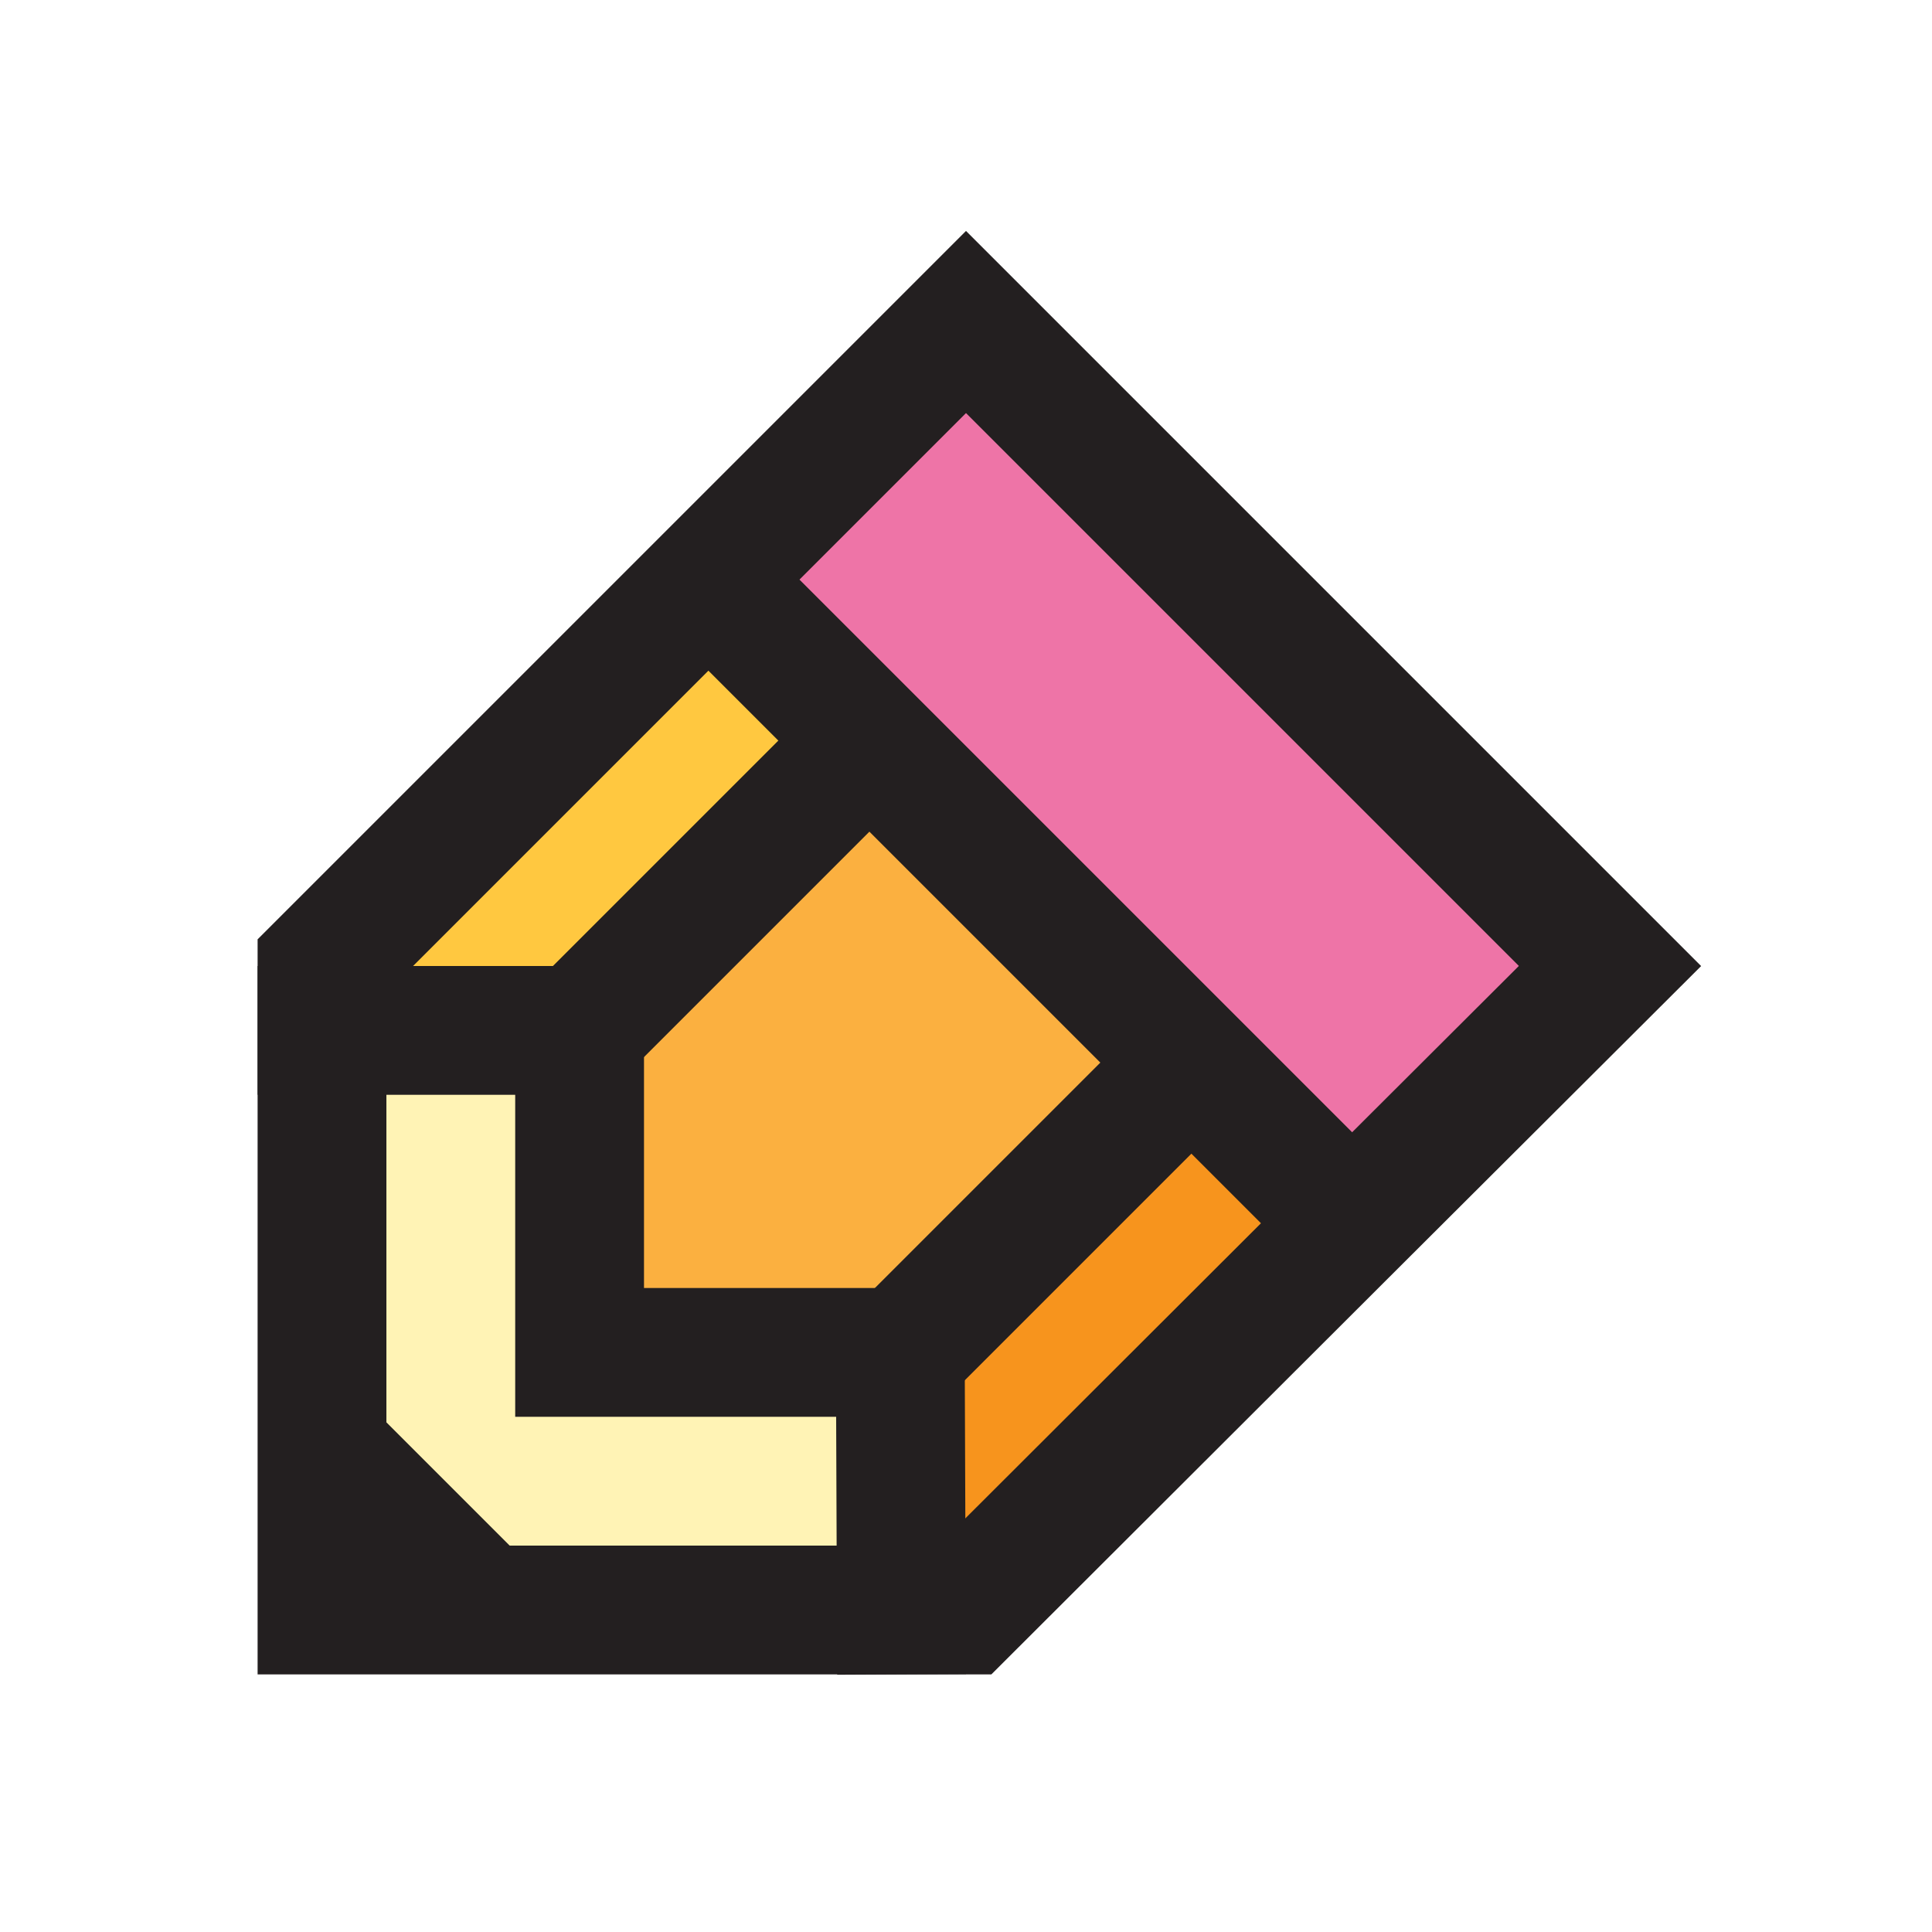
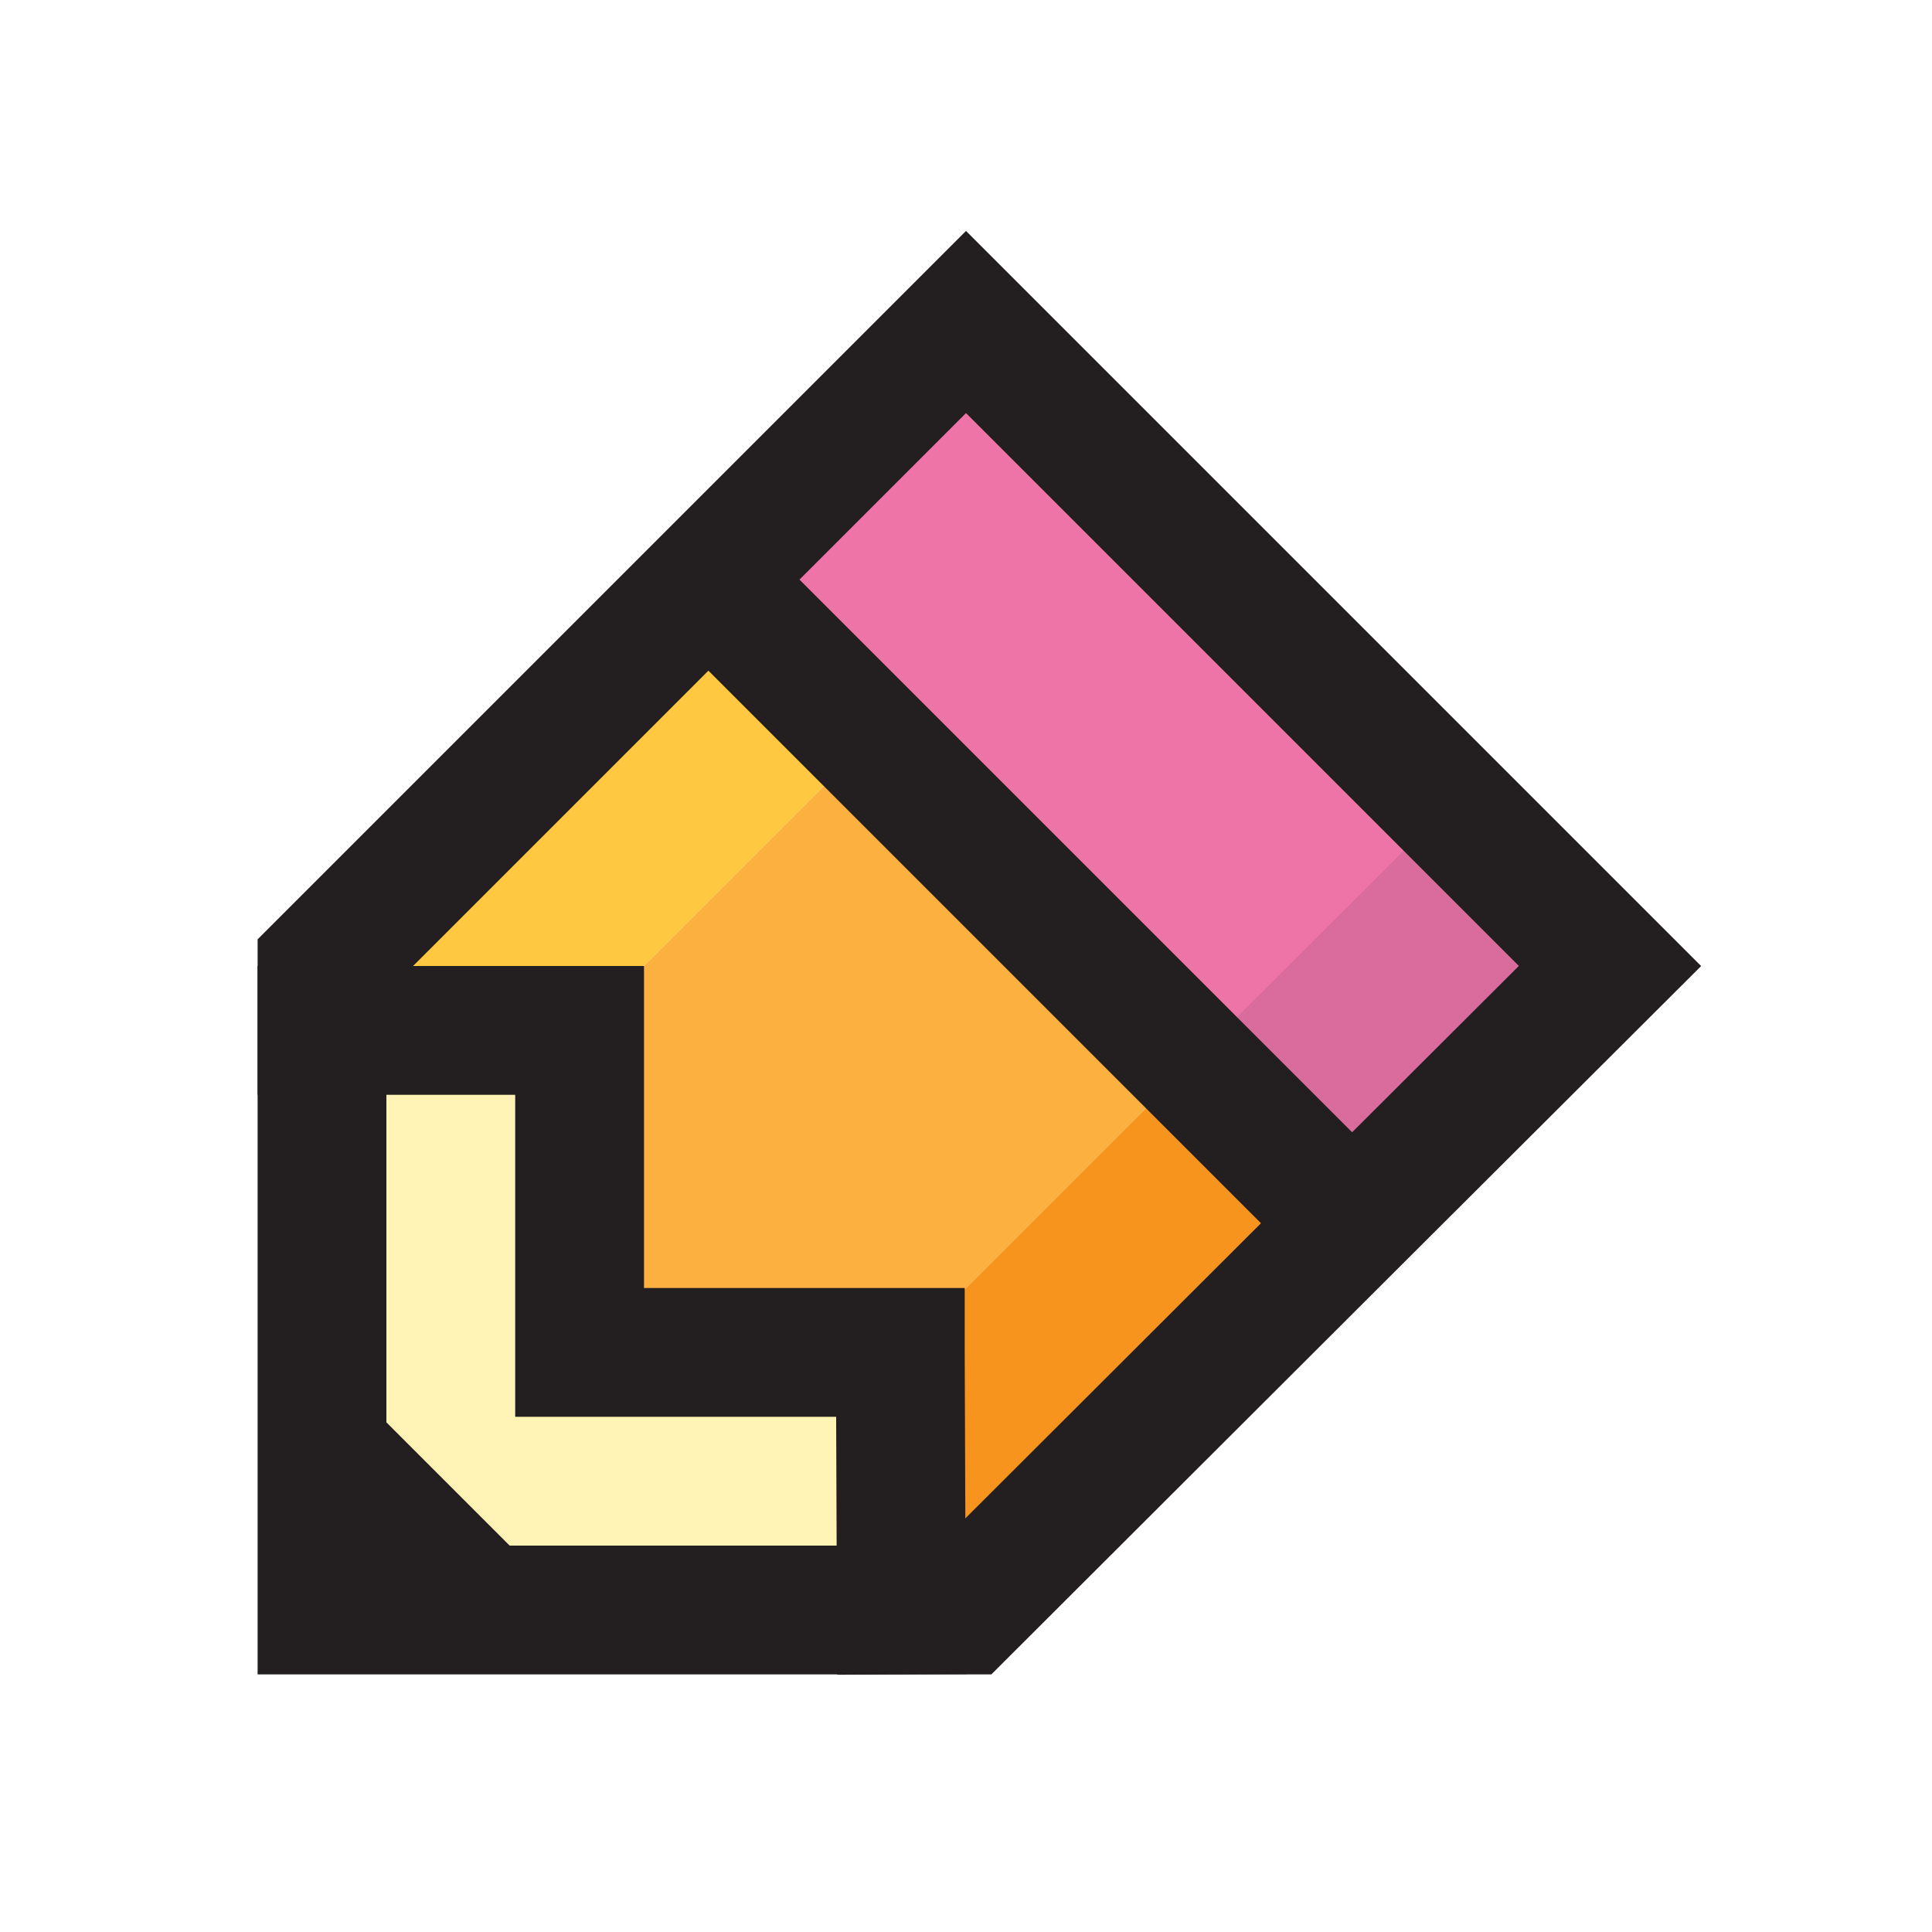
<svg xmlns="http://www.w3.org/2000/svg" viewBox="0 0 60 60">
  <defs>
-     <style>.cls-1{fill:#ee74a7;}.cls-2{fill:#f7941d;}.cls-3{fill:#fbb040;}.cls-4{fill:#fff3b5;}.cls-5{fill:#ffc840;}.cls-6,.cls-7{fill:none;}.cls-6{stroke:#231f20;stroke-miterlimit:10;stroke-width:4px;}</style>
+     <style>
+       .cls-7 {
+         fill: none;
+         stroke: #231f20;
+         stroke-miterlimit: 10;
+         stroke-width: 4px
+       }
+     </style>
  </defs>
  <g id="Layer_2" data-name="Layer 2">
    <g id="Draw">
-       <polygon class="cls-1" points="50 30 41.99 37.99 37 33 27 23 22 18 30 10 50 30" />
-       <polygon class="cls-2" points="41.99 37.99 29.96 50 27.99 50 27.96 42.02 27.98 42.02 37 33 41.99 37.99" />
-       <polygon class="cls-3" points="37 33 27.98 42.02 27.96 42.02 27.96 42 18 42 18 32 27 23 37 33" />
-       <polygon class="cls-4" points="27.96 42.02 27.99 50 15 50 10 45 10 32 18 32 18 42 27.96 42 27.96 42.02" />
-       <polygon class="cls-5" points="27 23 18 32 10 32 10 30 22 18 27 23" />
-       <polygon class="cls-6" points="22 18 30 10 50 30 41.99 37.99 29.96 50 27.99 50 15 50 10 50 10 45 10 32 10 30 22 18" />
-       <polyline class="cls-6" points="22 18 27 23 37 33 41.99 37.99 42 38" />
-       <line class="cls-6" x1="10" y1="45" x2="15" y2="50" />
-       <polyline class="cls-6" points="28 52 27.99 50 27.96 42.02 27.96 42 18 42 18 32 10 32 8 32" />
-       <line class="cls-6" x1="27" y1="23" x2="18" y2="32" />
-       <line class="cls-6" x1="27.98" y1="42.02" x2="37" y2="33" />
-       <rect class="cls-7" width="60" height="60" />
+       <path fill="#ee74a7" d="M50 30l-8.01 7.99L37 33 27 23l-5-5 8-8 20 20z" />
+       <path fill="#f7941d" d="M41.99 37.99L29.96 50h-1.97l-.03-7.98h.02L37 33l4.99 4.99z" />
+       <path fill="#fbb040" d="M37 33l-9.02 9.02h-.02V42H18V32l9-9 10 10z" />
+       <path fill="#fff3b5" d="M27.96 42.02l.03 7.98H15l-5-5V32h8v10h9.96v.02z" />
+       <path fill="#ffc840" d="M27 23l-9 9h-8v-2l12-12 5 5z" />
+       <path fill="#d96c9d" d="M37 33l8.01-7.99L50 30l-8 8-5-5z" />
+       <path class="cls-7" d="M22 18l8-8 20 20-8.01 7.99L29.96 50H10V30l12-12zM22 18l5 5 10 10 4.99 4.99.01.01M10 45l5 5" />
+       <path class="cls-7" d="M28 52l-.01-2-.03-7.98V42H18V32H8" />
+       <path fill="none" d="M0 0h60v60H0z" />
    </g>
  </g>
</svg>
